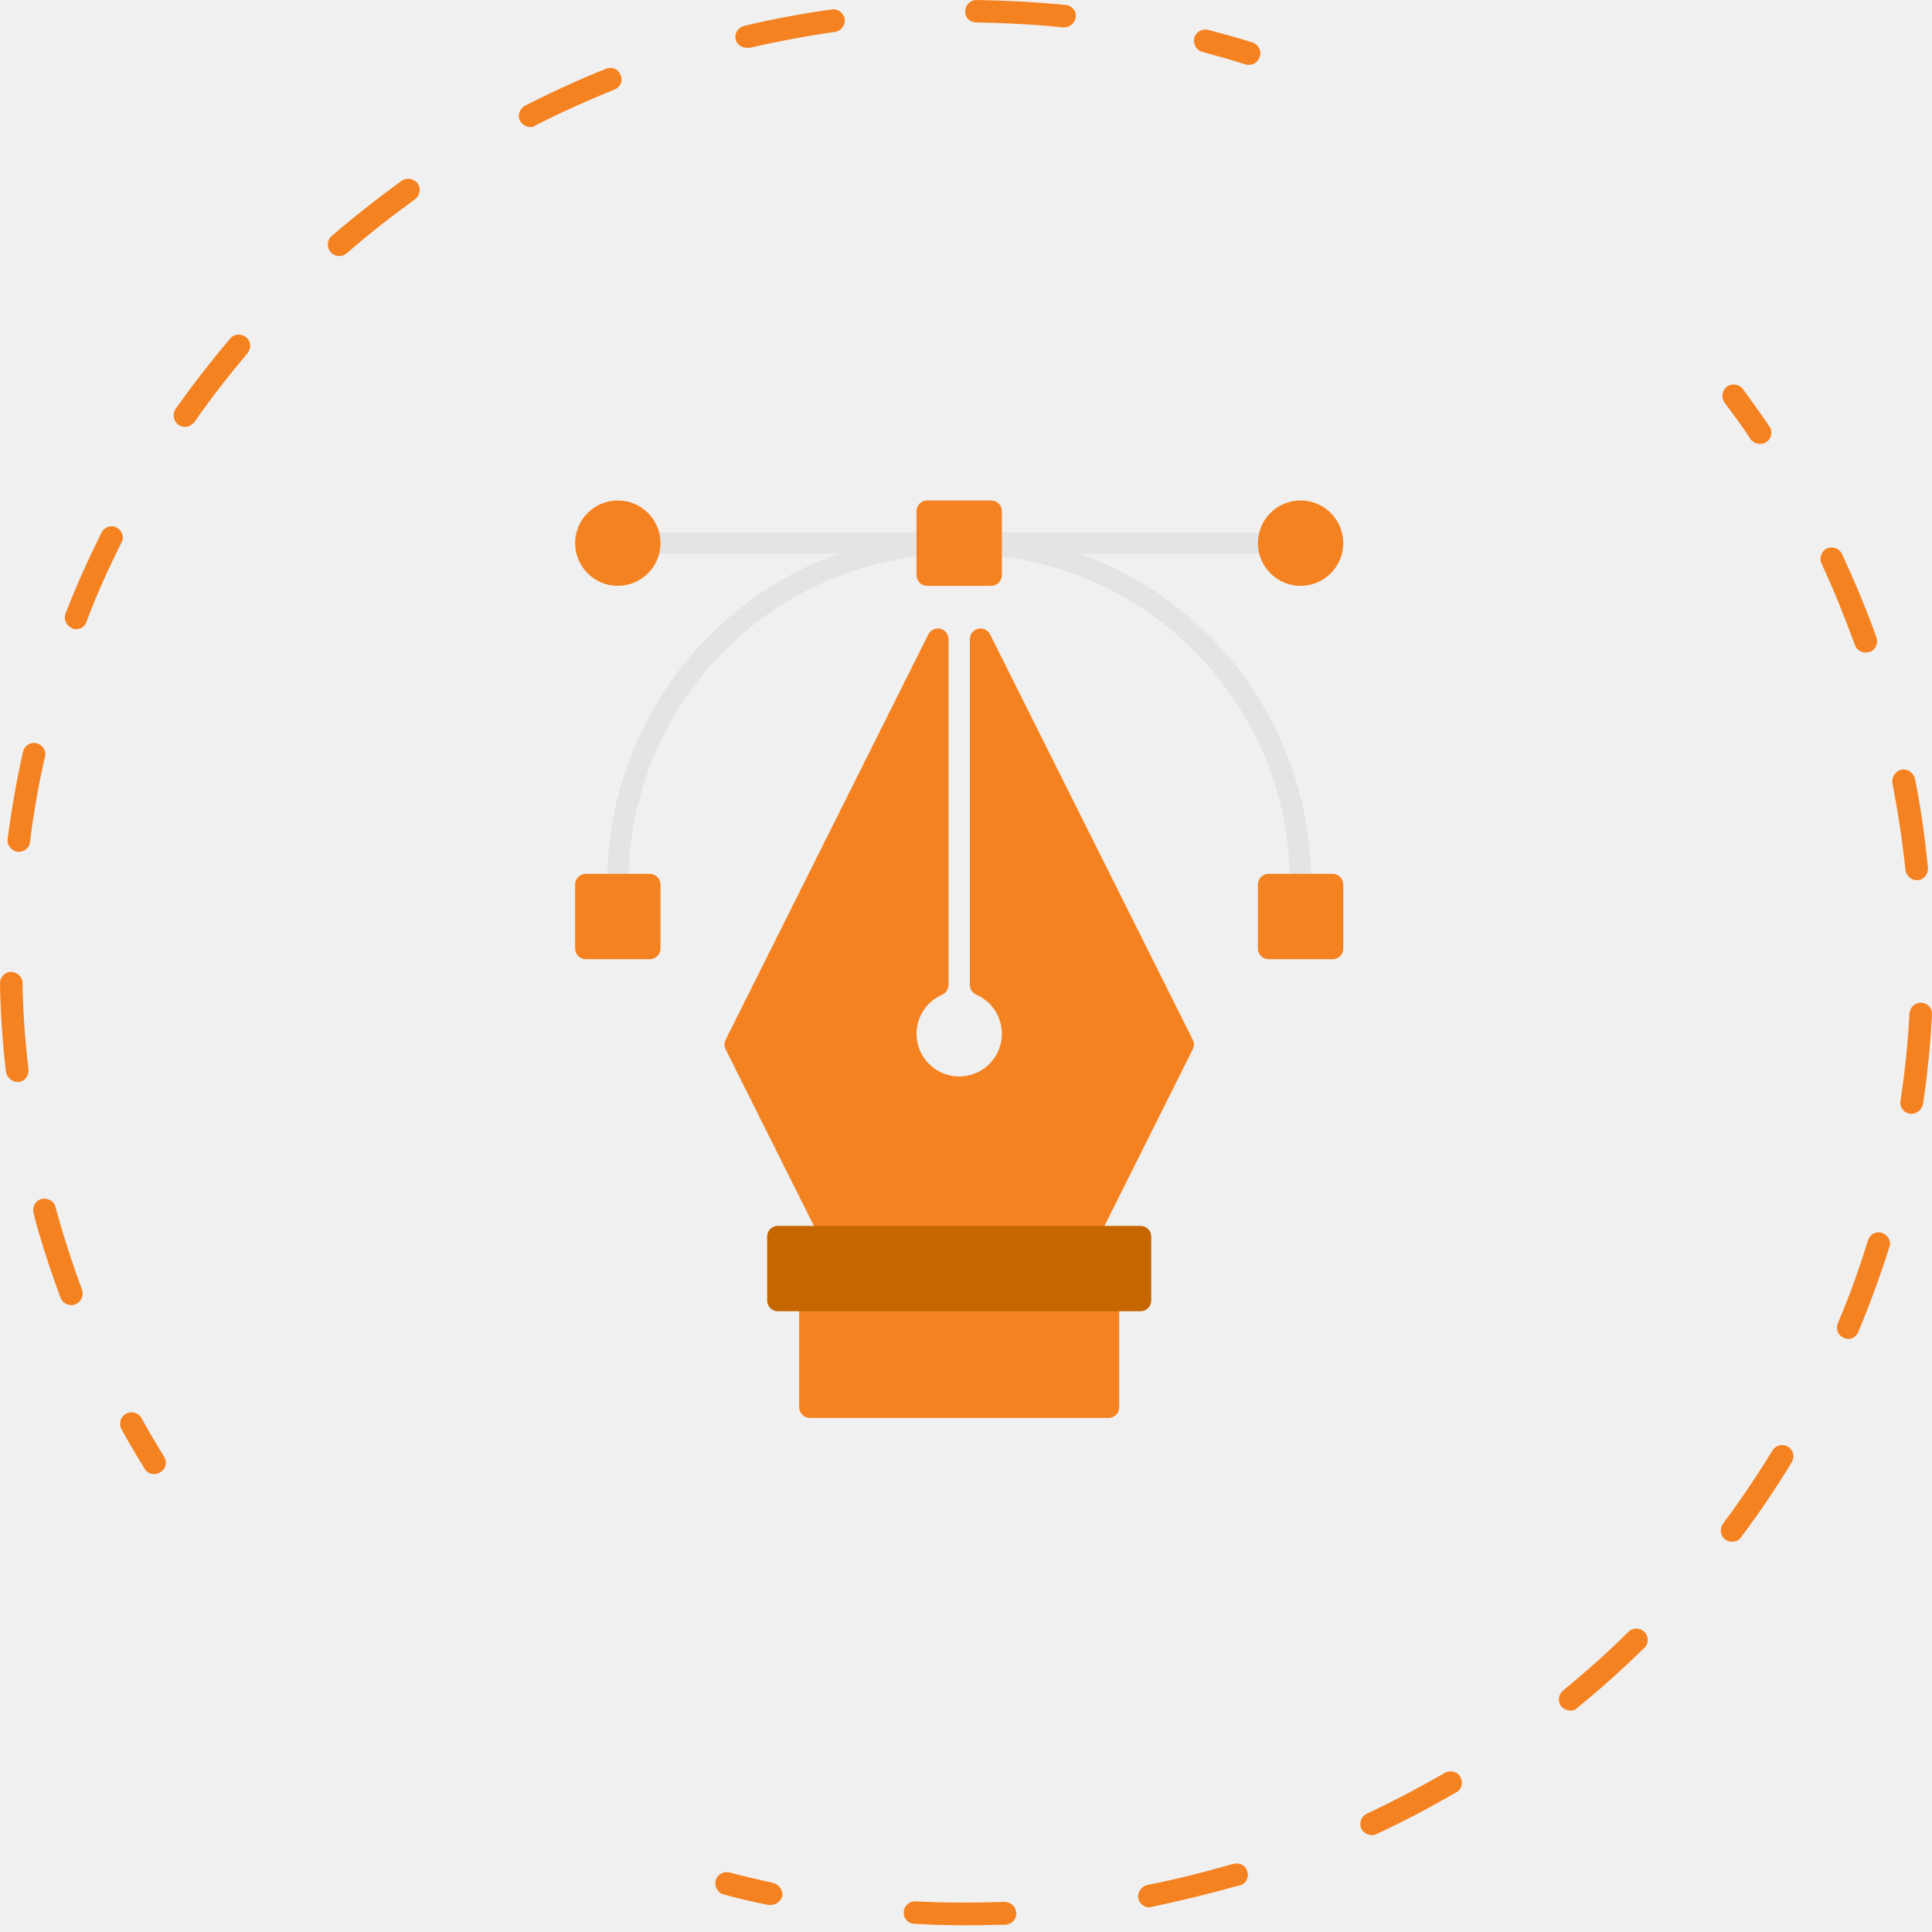
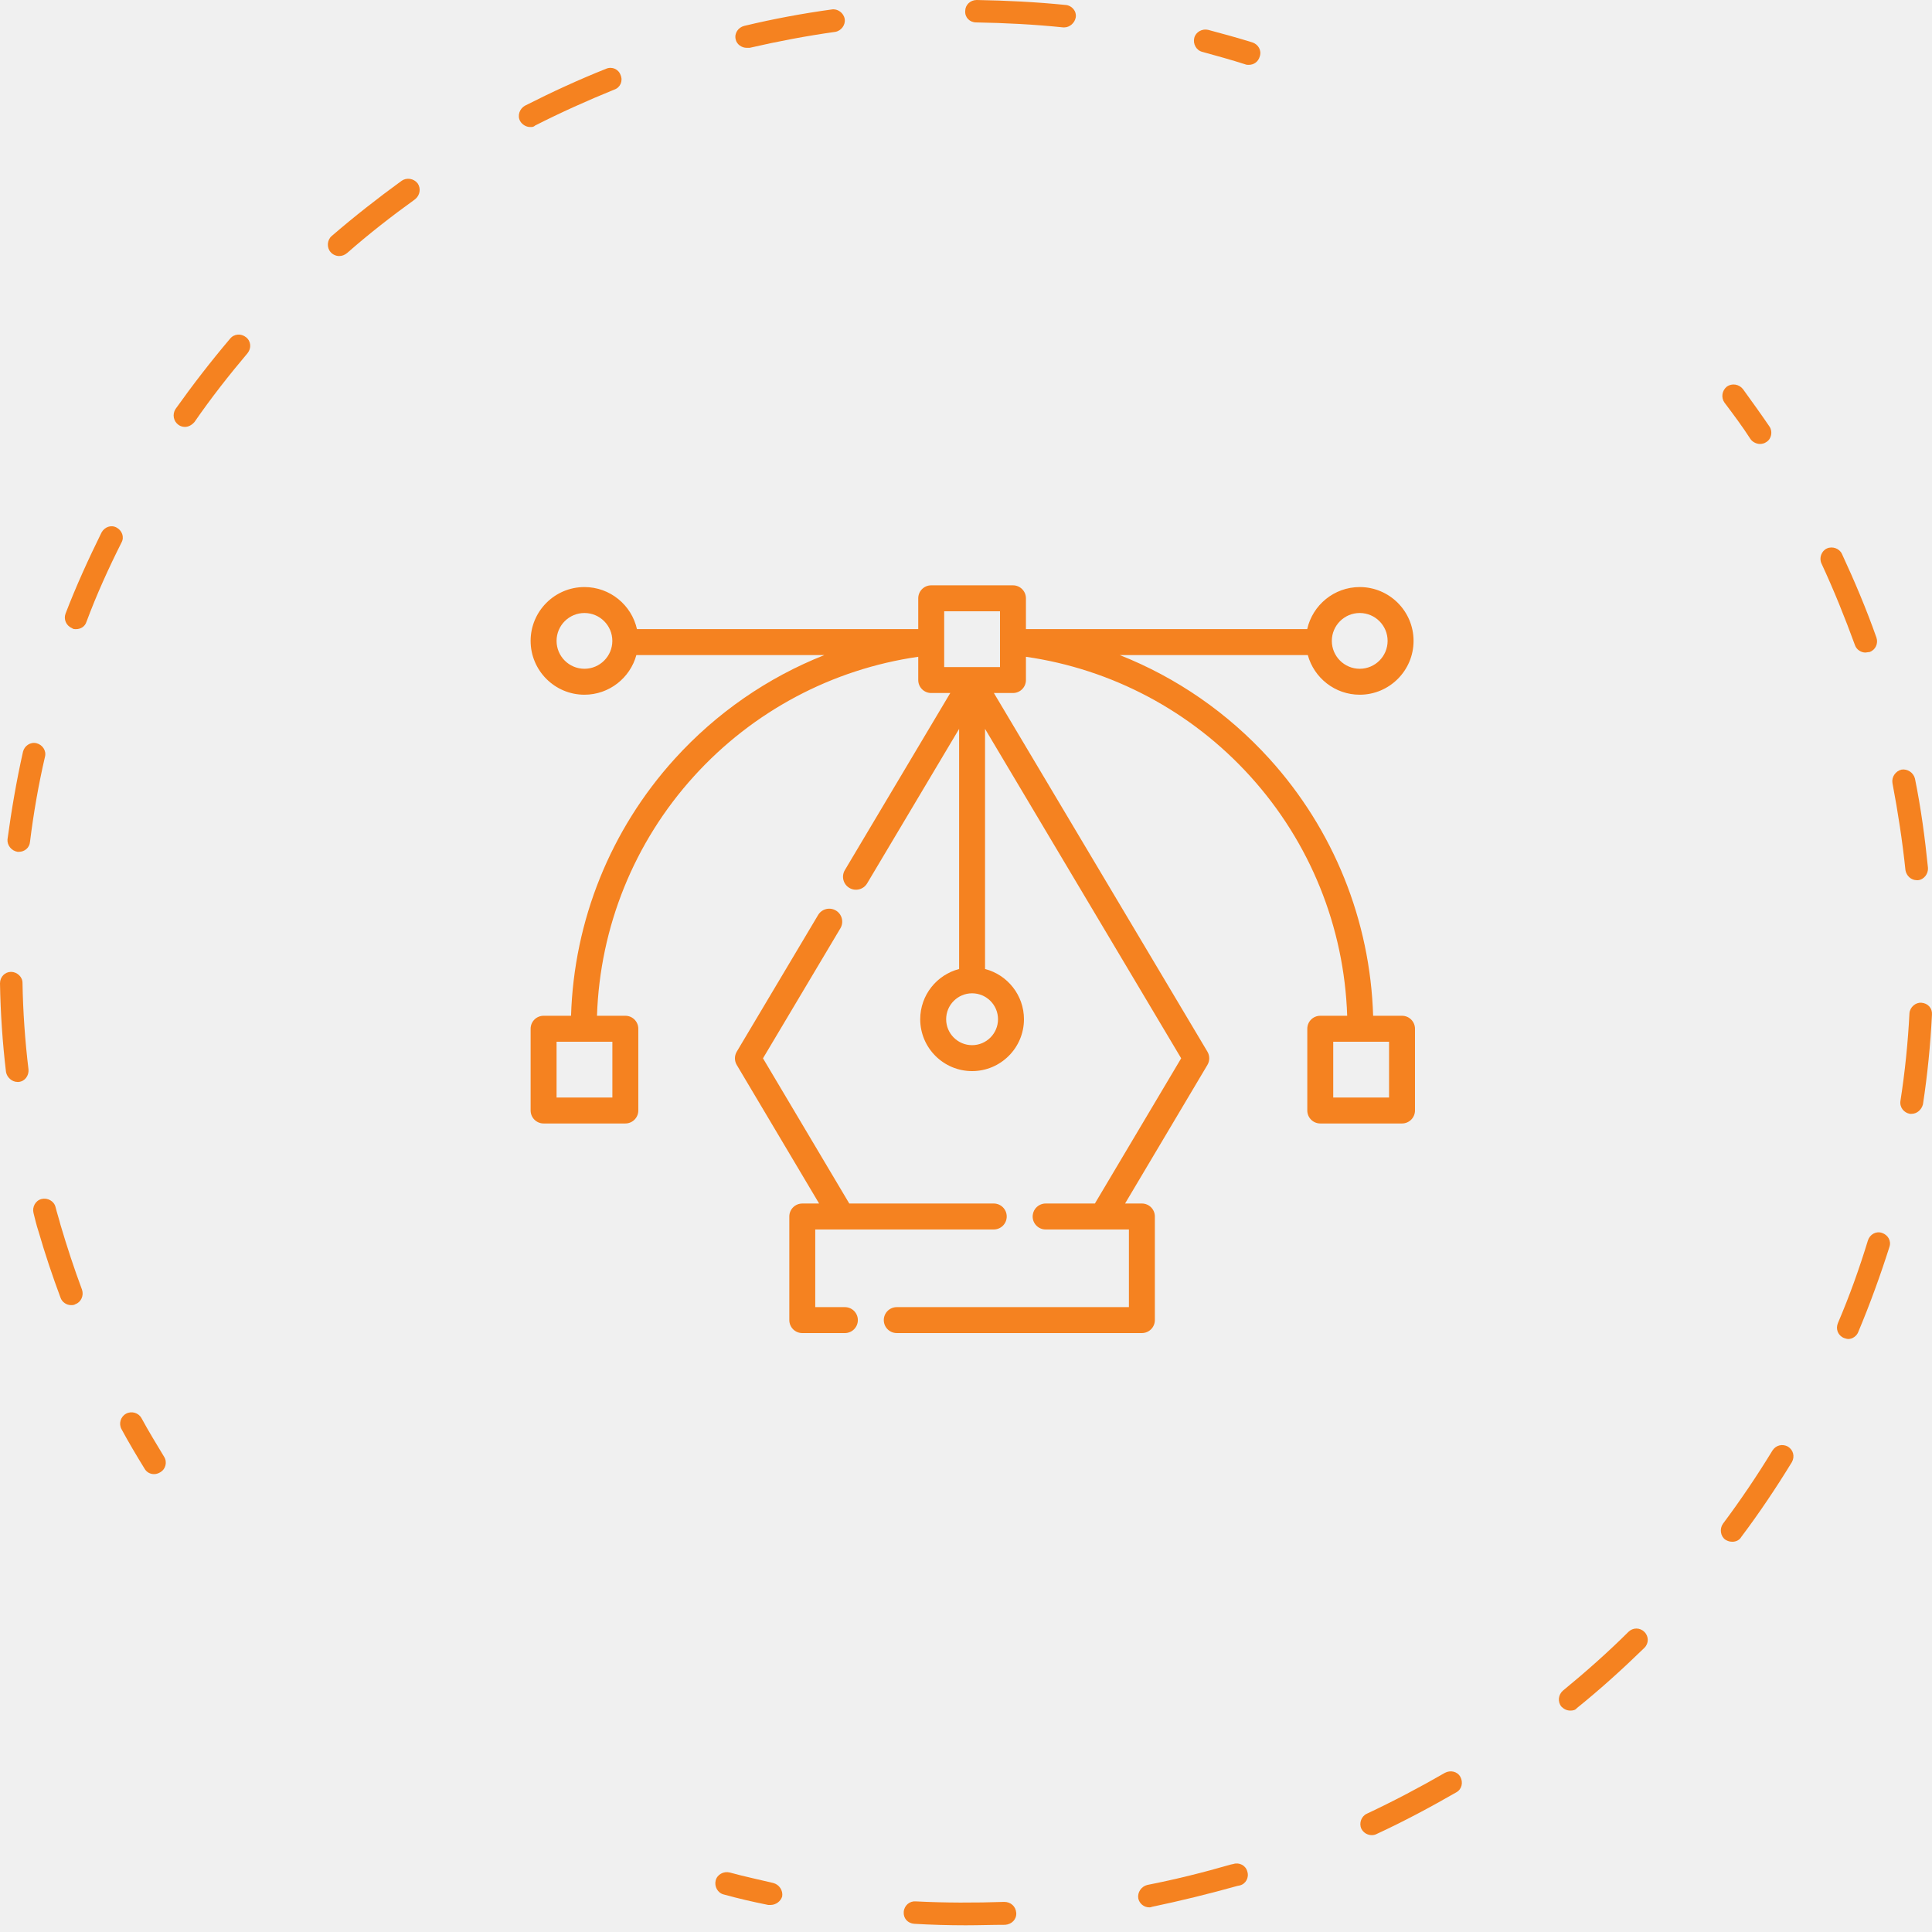
<svg xmlns="http://www.w3.org/2000/svg" width="142" height="142" viewBox="0 0 142 142" fill="none">
-   <path d="M129.353 32.63C129.096 32.63 128.802 32.484 128.655 32.264C128.067 31.346 127.405 30.466 126.743 29.585C126.486 29.218 126.56 28.705 126.927 28.411C127.295 28.154 127.809 28.228 128.103 28.595C128.765 29.512 129.427 30.429 130.052 31.346C130.309 31.713 130.199 32.264 129.831 32.484C129.684 32.594 129.5 32.63 129.353 32.63Z" fill="#F58220" />
-   <path d="M70.981 141.507C69.731 141.507 68.445 141.471 67.195 141.397C66.717 141.361 66.386 140.995 66.423 140.519C66.46 140.043 66.864 139.713 67.305 139.75C69.474 139.86 71.679 139.86 73.811 139.786C74.289 139.786 74.657 140.116 74.694 140.592C74.73 141.068 74.363 141.434 73.885 141.471C72.929 141.471 71.973 141.507 70.981 141.507ZM84.471 140.189C84.067 140.189 83.736 139.896 83.662 139.53C83.589 139.091 83.883 138.651 84.324 138.542C86.382 138.139 88.441 137.626 90.463 137.04L90.646 137.004C91.088 136.857 91.565 137.114 91.676 137.553C91.823 137.992 91.565 138.468 91.124 138.578L90.941 138.615C88.845 139.201 86.75 139.713 84.655 140.153C84.581 140.189 84.508 140.189 84.471 140.189ZM100.828 134.88C100.498 134.88 100.203 134.697 100.056 134.404C99.873 134.002 100.056 133.489 100.461 133.306C102.409 132.391 104.357 131.365 106.195 130.304C106.599 130.084 107.114 130.194 107.334 130.597C107.555 130.999 107.445 131.512 107.04 131.732C105.129 132.83 103.144 133.892 101.159 134.807C101.086 134.844 100.975 134.88 100.828 134.88ZM115.421 125.727C115.164 125.727 114.943 125.617 114.76 125.434C114.466 125.068 114.539 124.556 114.87 124.263C116.524 122.908 118.178 121.443 119.685 119.942C120.016 119.613 120.531 119.613 120.861 119.942C121.192 120.272 121.192 120.784 120.861 121.114C119.281 122.652 117.627 124.153 115.899 125.544C115.789 125.691 115.605 125.727 115.421 125.727ZM127.331 113.316C127.147 113.316 127 113.279 126.816 113.169C126.449 112.913 126.375 112.364 126.632 111.997C127.919 110.277 129.132 108.483 130.271 106.615C130.529 106.213 131.007 106.103 131.411 106.323C131.815 106.579 131.926 107.055 131.705 107.458C130.565 109.325 129.316 111.192 127.992 112.949C127.845 113.206 127.588 113.316 127.331 113.316ZM135.859 98.414C135.748 98.414 135.638 98.378 135.528 98.341C135.087 98.158 134.903 97.682 135.087 97.243C135.932 95.266 136.667 93.215 137.292 91.165C137.439 90.726 137.88 90.469 138.321 90.616C138.762 90.762 139.02 91.202 138.873 91.641C138.211 93.728 137.439 95.851 136.594 97.865C136.483 98.195 136.153 98.414 135.859 98.414ZM140.49 81.865C140.453 81.865 140.417 81.865 140.38 81.865C139.939 81.792 139.608 81.389 139.681 80.913C140.012 78.79 140.233 76.63 140.343 74.47C140.38 74.03 140.784 73.664 141.225 73.701C141.703 73.737 142.034 74.103 141.997 74.579C141.887 76.776 141.666 79.01 141.336 81.17C141.225 81.572 140.894 81.865 140.49 81.865ZM140.894 64.694C140.453 64.694 140.123 64.365 140.049 63.962C139.828 61.838 139.498 59.678 139.093 57.555C139.02 57.115 139.314 56.676 139.755 56.566C140.196 56.493 140.637 56.786 140.747 57.225C141.188 59.385 141.483 61.582 141.703 63.779C141.74 64.218 141.409 64.657 140.968 64.694C140.931 64.694 140.931 64.694 140.894 64.694ZM137.108 47.962C136.778 47.962 136.447 47.742 136.336 47.413C135.601 45.399 134.793 43.386 133.874 41.408C133.69 41.006 133.874 40.493 134.278 40.31C134.682 40.127 135.197 40.31 135.381 40.713C136.3 42.69 137.182 44.777 137.917 46.864C138.064 47.303 137.844 47.779 137.402 47.926C137.292 47.926 137.182 47.962 137.108 47.962Z" fill="#F58220" />
-   <path d="M56.645 140.011C56.571 140.011 56.534 140.011 56.461 140.011C55.358 139.791 54.255 139.534 53.189 139.24C52.748 139.13 52.491 138.653 52.601 138.213C52.712 137.773 53.189 137.516 53.63 137.626C54.696 137.92 55.762 138.14 56.828 138.396C57.269 138.507 57.563 138.947 57.49 139.387C57.38 139.754 57.012 140.011 56.645 140.011Z" fill="#F58220" />
+   <path d="M129.353 32.631C129.096 32.631 128.802 32.484 128.655 32.264C128.066 31.346 127.405 30.466 126.743 29.585C126.486 29.218 126.559 28.705 126.927 28.411C127.295 28.154 127.809 28.228 128.103 28.595C128.765 29.512 129.427 30.429 130.051 31.346C130.309 31.713 130.198 32.264 129.831 32.484C129.684 32.594 129.5 32.631 129.353 32.631Z" fill="#F58220" />
+   <path d="M70.981 141.507C69.731 141.507 68.444 141.471 67.195 141.398C66.717 141.361 66.386 140.995 66.423 140.519C66.46 140.043 66.864 139.713 67.305 139.75C69.474 139.86 71.679 139.86 73.811 139.787C74.289 139.787 74.656 140.116 74.693 140.592C74.73 141.068 74.362 141.434 73.885 141.471C72.929 141.471 71.973 141.507 70.981 141.507ZM84.471 140.189C84.067 140.189 83.736 139.896 83.662 139.53C83.589 139.091 83.883 138.652 84.324 138.542C86.382 138.139 88.441 137.626 90.462 137.041L90.646 137.004C91.087 136.858 91.565 137.114 91.675 137.553C91.822 137.993 91.565 138.469 91.124 138.578L90.94 138.615C88.845 139.201 86.75 139.713 84.655 140.153C84.581 140.189 84.508 140.189 84.471 140.189ZM100.828 134.881C100.497 134.881 100.203 134.697 100.056 134.405C99.872 134.002 100.056 133.489 100.461 133.306C102.409 132.391 104.357 131.366 106.195 130.304C106.599 130.084 107.114 130.194 107.334 130.597C107.555 131 107.445 131.512 107.04 131.732C105.129 132.83 103.144 133.892 101.159 134.807C101.085 134.844 100.975 134.881 100.828 134.881ZM115.421 125.727C115.164 125.727 114.943 125.618 114.759 125.434C114.465 125.068 114.539 124.556 114.87 124.263C116.524 122.908 118.178 121.444 119.685 119.943C120.016 119.613 120.53 119.613 120.861 119.943C121.192 120.272 121.192 120.785 120.861 121.114C119.281 122.652 117.626 124.153 115.899 125.544C115.789 125.691 115.605 125.727 115.421 125.727ZM127.331 113.316C127.147 113.316 127 113.279 126.816 113.169C126.448 112.913 126.375 112.364 126.632 111.998C127.919 110.277 129.132 108.483 130.271 106.616C130.528 106.213 131.006 106.103 131.411 106.323C131.815 106.579 131.925 107.055 131.705 107.458C130.565 109.325 129.315 111.192 127.992 112.95C127.845 113.206 127.588 113.316 127.331 113.316ZM135.858 98.415C135.748 98.415 135.638 98.378 135.528 98.341C135.086 98.158 134.903 97.682 135.086 97.243C135.932 95.266 136.667 93.216 137.292 91.165C137.439 90.726 137.88 90.469 138.321 90.616C138.762 90.762 139.02 91.202 138.873 91.641C138.211 93.728 137.439 95.852 136.594 97.865C136.483 98.195 136.152 98.415 135.858 98.415ZM140.49 81.866C140.453 81.866 140.416 81.866 140.38 81.866C139.938 81.792 139.608 81.39 139.681 80.914C140.012 78.79 140.233 76.63 140.343 74.47C140.38 74.031 140.784 73.664 141.225 73.701C141.703 73.738 142.034 74.104 141.997 74.58C141.887 76.776 141.666 79.01 141.335 81.17C141.225 81.573 140.894 81.866 140.49 81.866ZM140.894 64.694C140.453 64.694 140.122 64.365 140.049 63.962C139.828 61.839 139.497 59.678 139.093 57.555C139.02 57.115 139.314 56.676 139.755 56.566C140.196 56.493 140.637 56.786 140.747 57.225C141.188 59.386 141.482 61.582 141.703 63.779C141.74 64.218 141.409 64.658 140.968 64.694C140.931 64.694 140.931 64.694 140.894 64.694ZM137.108 47.962C136.777 47.962 136.446 47.743 136.336 47.413C135.601 45.4 134.792 43.386 133.873 41.409C133.69 41.006 133.873 40.493 134.278 40.31C134.682 40.127 135.197 40.31 135.381 40.713C136.299 42.69 137.182 44.777 137.917 46.864C138.064 47.303 137.843 47.779 137.402 47.926C137.292 47.926 137.182 47.962 137.108 47.962Z" fill="#F58220" />
+   <path d="M56.645 140.011C56.571 140.011 56.534 140.011 56.461 140.011C55.358 139.791 54.255 139.534 53.189 139.241C52.748 139.131 52.491 138.654 52.601 138.213C52.711 137.773 53.189 137.516 53.63 137.626C54.696 137.92 55.762 138.14 56.828 138.397C57.269 138.507 57.563 138.947 57.49 139.387C57.38 139.754 57.012 140.011 56.645 140.011Z" fill="#F58220" />
  <path d="M11.321 108.346C11.027 108.346 10.77 108.199 10.623 107.942C10.035 106.988 9.447 105.998 8.932 105.044C8.711 104.64 8.859 104.127 9.263 103.906C9.667 103.686 10.182 103.833 10.402 104.237C10.917 105.191 11.505 106.145 12.056 107.062C12.314 107.465 12.167 107.979 11.799 108.199C11.615 108.309 11.468 108.346 11.321 108.346Z" fill="#F58220" />
  <path d="M5.22 95.925C4.889 95.925 4.558 95.705 4.448 95.376C3.86 93.801 3.308 92.154 2.83 90.506C2.683 90.067 2.573 89.591 2.463 89.151C2.353 88.712 2.61 88.236 3.051 88.126C3.492 88.016 3.97 88.273 4.08 88.712C4.19 89.151 4.337 89.591 4.448 90.03C4.926 91.641 5.44 93.216 6.028 94.79C6.175 95.229 5.955 95.705 5.55 95.852C5.44 95.925 5.33 95.925 5.22 95.925ZM1.287 79.522C0.882 79.522 0.515 79.193 0.441 78.79C0.184 76.63 0.037 74.433 0 72.273C0 71.797 0.368 71.431 0.809 71.431C1.25 71.431 1.654 71.797 1.654 72.237C1.691 74.36 1.838 76.484 2.095 78.607C2.132 79.046 1.838 79.486 1.36 79.522C1.36 79.522 1.323 79.522 1.287 79.522ZM1.397 62.607C1.36 62.607 1.323 62.607 1.287 62.607C0.845 62.534 0.515 62.131 0.551 61.692C0.845 59.532 1.213 57.372 1.691 55.248C1.801 54.809 2.242 54.516 2.683 54.626C3.124 54.736 3.418 55.175 3.308 55.614C2.83 57.665 2.463 59.788 2.205 61.875C2.169 62.315 1.801 62.607 1.397 62.607ZM5.587 46.242C5.477 46.242 5.367 46.242 5.293 46.168C4.852 45.985 4.668 45.509 4.815 45.107C5.587 43.093 6.506 41.079 7.462 39.139C7.682 38.736 8.16 38.553 8.565 38.773C8.969 38.992 9.153 39.468 8.932 39.871C7.976 41.775 7.094 43.715 6.359 45.692C6.249 46.059 5.918 46.242 5.587 46.242ZM13.6 31.377C13.453 31.377 13.27 31.34 13.123 31.23C12.755 30.974 12.645 30.462 12.902 30.059C14.152 28.302 15.512 26.544 16.909 24.896C17.203 24.53 17.717 24.494 18.085 24.787C18.453 25.08 18.489 25.592 18.195 25.958C16.835 27.569 15.512 29.253 14.299 31.011C14.115 31.23 13.858 31.377 13.6 31.377ZM24.922 18.819C24.701 18.819 24.444 18.709 24.297 18.526C24.003 18.196 24.04 17.647 24.37 17.354C26.025 15.927 27.752 14.572 29.517 13.29C29.884 13.034 30.399 13.107 30.693 13.473C30.95 13.839 30.877 14.352 30.509 14.645C28.782 15.89 27.091 17.208 25.51 18.599C25.326 18.746 25.142 18.819 24.922 18.819ZM38.963 9.336C38.669 9.336 38.375 9.153 38.228 8.897C38.008 8.494 38.191 7.982 38.596 7.762C40.544 6.773 42.529 5.858 44.551 5.053C44.992 4.869 45.469 5.089 45.617 5.528C45.8 5.968 45.58 6.444 45.139 6.59C43.154 7.396 41.206 8.274 39.331 9.226C39.221 9.336 39.11 9.336 38.963 9.336ZM54.88 3.515C54.512 3.515 54.144 3.259 54.071 2.892C53.961 2.453 54.255 2.014 54.696 1.904C56.828 1.391 58.996 0.989 61.128 0.696C61.569 0.622 62.011 0.952 62.084 1.391C62.158 1.831 61.827 2.27 61.386 2.343C59.291 2.636 57.159 3.039 55.1 3.515C55.027 3.515 54.953 3.515 54.88 3.515ZM78.221 2.014C78.184 2.014 78.147 2.014 78.147 2.014C76.015 1.794 73.883 1.684 71.751 1.648C71.274 1.648 70.906 1.281 70.943 0.805C70.943 0.366 71.31 0 71.788 0C73.957 0.037 76.162 0.146 78.331 0.366C78.772 0.403 79.14 0.805 79.066 1.281C78.993 1.684 78.625 2.014 78.221 2.014Z" fill="#F58220" />
-   <path d="M91.785 4.765C91.712 4.765 91.601 4.765 91.528 4.729C90.498 4.399 89.433 4.105 88.367 3.811C87.925 3.701 87.668 3.224 87.778 2.784C87.889 2.344 88.367 2.087 88.808 2.197C89.91 2.491 90.976 2.784 92.042 3.114C92.483 3.261 92.741 3.701 92.594 4.142C92.483 4.545 92.153 4.765 91.785 4.765Z" fill="#F58220" />
-   <path d="M87.667 76.422L72.77 46.627C72.691 46.469 72.561 46.342 72.401 46.267C72.241 46.192 72.06 46.173 71.888 46.214C71.716 46.255 71.563 46.352 71.453 46.491C71.344 46.629 71.284 46.801 71.284 46.977V72.39C71.284 72.541 71.328 72.69 71.411 72.817C71.494 72.945 71.612 73.045 71.75 73.106C72.412 73.394 72.954 73.9 73.285 74.54C73.617 75.181 73.718 75.915 73.571 76.621C73.424 77.327 73.038 77.961 72.479 78.416C71.92 78.871 71.221 79.119 70.5 79.119C69.779 79.119 69.08 78.871 68.521 78.416C67.962 77.961 67.576 77.327 67.429 76.621C67.283 75.915 67.383 75.181 67.715 74.54C68.046 73.9 68.588 73.394 69.25 73.106C69.388 73.045 69.506 72.945 69.589 72.817C69.672 72.69 69.716 72.541 69.716 72.39V46.977C69.716 46.801 69.656 46.629 69.547 46.491C69.437 46.352 69.284 46.255 69.112 46.214C68.94 46.173 68.76 46.192 68.6 46.267C68.439 46.342 68.309 46.469 68.231 46.627L53.333 76.422C53.278 76.531 53.25 76.651 53.25 76.773C53.25 76.895 53.278 77.015 53.333 77.124L60.39 91.237C60.455 91.368 60.555 91.477 60.679 91.553C60.803 91.63 60.945 91.671 61.091 91.671H79.909C80.055 91.671 80.198 91.63 80.321 91.553C80.445 91.477 80.545 91.368 80.611 91.237L87.667 77.124C87.722 77.015 87.75 76.895 87.75 76.773C87.75 76.651 87.722 76.531 87.667 76.422Z" fill="#F58220" />
-   <path d="M79.42 40.705H93.239C93.447 40.705 93.646 40.622 93.793 40.475C93.94 40.328 94.023 40.129 94.023 39.921C94.023 39.713 93.94 39.513 93.793 39.366C93.646 39.219 93.447 39.136 93.239 39.136H72.852C72.644 39.136 72.445 39.219 72.298 39.366C72.151 39.513 72.068 39.713 72.068 39.921C72.068 39.931 72.074 39.94 72.074 39.95L72.072 39.958C72.062 40.061 72.073 40.164 72.103 40.262C72.134 40.361 72.183 40.452 72.249 40.531C72.315 40.611 72.395 40.676 72.487 40.724C72.578 40.772 72.677 40.802 72.78 40.811C78.816 41.351 84.43 44.138 88.509 48.619C92.588 53.101 94.836 58.951 94.807 65.011C94.807 65.219 94.889 65.419 95.037 65.566C95.183 65.713 95.383 65.796 95.591 65.796C95.799 65.796 95.998 65.713 96.145 65.566C96.292 65.419 96.375 65.219 96.375 65.011C96.399 59.706 94.783 54.524 91.748 50.172C88.713 45.821 84.407 42.514 79.42 40.705Z" fill="#E4E4E4" />
-   <path d="M68.148 39.136H47.761C47.553 39.136 47.354 39.219 47.207 39.366C47.06 39.513 46.977 39.713 46.977 39.921C46.977 40.129 47.06 40.328 47.207 40.475C47.354 40.622 47.553 40.705 47.761 40.705H61.58C56.593 42.514 52.287 45.821 49.252 50.172C46.217 54.524 44.601 59.706 44.625 65.011C44.625 65.219 44.708 65.419 44.855 65.566C45.002 65.713 45.201 65.796 45.409 65.796C45.617 65.796 45.816 65.713 45.964 65.566C46.111 65.419 46.193 65.219 46.193 65.011C46.164 58.951 48.412 53.101 52.491 48.619C56.57 44.138 62.184 41.351 68.22 40.811C68.323 40.802 68.422 40.772 68.513 40.724C68.605 40.676 68.685 40.611 68.751 40.531C68.817 40.452 68.866 40.361 68.897 40.262C68.927 40.164 68.938 40.061 68.928 39.958L68.926 39.95C68.926 39.94 68.932 39.931 68.932 39.921C68.932 39.713 68.849 39.513 68.702 39.366C68.555 39.219 68.356 39.136 68.148 39.136Z" fill="#E4E4E4" />
-   <path d="M81.477 94.807H59.523C59.09 94.807 58.739 95.158 58.739 95.591V103.432C58.739 103.865 59.09 104.216 59.523 104.216H81.477C81.91 104.216 82.261 103.865 82.261 103.432V95.591C82.261 95.158 81.91 94.807 81.477 94.807Z" fill="#F58220" />
-   <path d="M83.83 90.102H57.17C56.737 90.102 56.386 90.453 56.386 90.886V95.591C56.386 96.024 56.737 96.375 57.17 96.375H83.83C84.263 96.375 84.614 96.024 84.614 95.591V90.886C84.614 90.453 84.263 90.102 83.83 90.102Z" fill="#C56600" />
-   <path d="M72.852 36.784H68.148C67.715 36.784 67.364 37.135 67.364 37.568V42.273C67.364 42.706 67.715 43.057 68.148 43.057H72.852C73.285 43.057 73.636 42.706 73.636 42.273V37.568C73.636 37.135 73.285 36.784 72.852 36.784Z" fill="#F58220" />
-   <path d="M47.761 64.227H43.057C42.624 64.227 42.273 64.578 42.273 65.011V69.716C42.273 70.149 42.624 70.5 43.057 70.5H47.761C48.194 70.5 48.545 70.149 48.545 69.716V65.011C48.545 64.578 48.194 64.227 47.761 64.227Z" fill="#F58220" />
-   <path d="M97.943 64.227H93.239C92.806 64.227 92.455 64.578 92.455 65.011V69.716C92.455 70.149 92.806 70.5 93.239 70.5H97.943C98.376 70.5 98.727 70.149 98.727 69.716V65.011C98.727 64.578 98.376 64.227 97.943 64.227Z" fill="#F58220" />
-   <path d="M95.591 43.057C97.323 43.057 98.727 41.653 98.727 39.92C98.727 38.188 97.323 36.784 95.591 36.784C93.859 36.784 92.455 38.188 92.455 39.92C92.455 41.653 93.859 43.057 95.591 43.057Z" fill="#F58220" />
-   <path d="M45.409 43.057C47.141 43.057 48.545 41.653 48.545 39.92C48.545 38.188 47.141 36.784 45.409 36.784C43.677 36.784 42.273 38.188 42.273 39.92C42.273 41.653 43.677 43.057 45.409 43.057Z" fill="#F58220" />
+   <path d="M91.785 4.766C91.712 4.766 91.601 4.766 91.528 4.729C90.499 4.399 89.433 4.105 88.367 3.812C87.925 3.702 87.668 3.225 87.778 2.784C87.889 2.344 88.367 2.087 88.808 2.197C89.91 2.491 90.976 2.784 92.042 3.115C92.483 3.261 92.741 3.702 92.594 4.142C92.483 4.545 92.153 4.766 91.785 4.766Z" fill="#F58220" />
+   <g clip-path="url(#clip0_541_2909)">
+     <path d="M73.04 88.457H62.421L56.079 77.784L61.768 68.229C62.037 67.776 61.889 67.191 61.437 66.922C60.984 66.653 60.399 66.801 60.13 67.253L54.151 77.296C53.972 77.597 53.972 77.971 54.15 78.271L60.204 88.458H58.967C58.44 88.458 58.014 88.884 58.014 89.411V97.026C58.014 97.553 58.44 97.98 58.967 97.98H62.098C62.625 97.98 63.051 97.553 63.051 97.026C63.051 96.5 62.625 96.073 62.098 96.073H59.92V90.364H61.86C61.867 90.364 61.873 90.365 61.88 90.365H73.04C73.566 90.365 73.993 89.939 73.993 89.412C73.993 89.412 73.993 89.411 73.993 89.411C73.993 88.884 73.566 88.457 73.04 88.457Z" fill="#F58220" />
+     <path d="M103.047 74.658H100.924C100.708 67.655 98.023 60.982 93.307 55.777C90.237 52.39 86.467 49.795 82.302 48.147H96.122C96.581 49.824 98.118 51.061 99.938 51.061C102.12 51.061 103.895 49.286 103.895 47.104C103.895 44.923 102.12 43.148 99.938 43.148C98.054 43.148 96.474 44.473 96.078 46.24H75.405V43.974C75.405 43.448 74.978 43.021 74.452 43.021H68.443C67.916 43.021 67.49 43.448 67.49 43.974V46.24H46.816C46.421 44.473 44.841 43.148 42.956 43.148C40.775 43.148 39 44.923 39 47.104C39 49.286 40.775 51.061 42.956 51.061C44.777 51.061 46.314 49.824 46.772 48.147H60.592C56.427 49.795 52.658 52.39 49.588 55.777C44.871 60.982 42.187 67.655 41.971 74.658H39.953C39.427 74.658 39 75.085 39 75.612V81.62C39 82.147 39.427 82.574 39.953 82.574H45.962C46.489 82.574 46.915 82.147 46.915 81.62V75.612C46.915 75.085 46.489 74.658 45.962 74.658H43.878C44.094 68.13 46.602 61.911 51.001 57.058C55.333 52.277 61.156 49.184 67.49 48.273V49.983C67.49 50.51 67.916 50.936 68.443 50.936H69.844L62.095 63.953C61.826 64.405 61.974 64.99 62.426 65.26C62.879 65.529 63.464 65.38 63.733 64.928L70.494 53.572V71.221C68.852 71.645 67.635 73.139 67.635 74.913C67.635 77.015 69.345 78.725 71.447 78.725C73.549 78.725 75.26 77.015 75.26 74.913C75.26 73.139 74.043 71.645 72.4 71.221V53.572L86.815 77.784L80.473 88.457H76.853C76.359 88.457 75.953 88.833 75.904 89.314C75.901 89.346 75.899 89.379 75.899 89.412C75.899 89.938 76.326 90.365 76.852 90.365H81.015C81.021 90.365 81.028 90.364 81.034 90.364H82.974V96.073H65.911C65.385 96.073 64.958 96.499 64.958 97.026C64.958 97.552 65.385 97.979 65.911 97.979H83.928C84.454 97.979 84.881 97.552 84.881 97.026V89.411C84.881 88.884 84.454 88.457 83.928 88.457H82.691L88.744 78.271C88.923 77.97 88.922 77.596 88.744 77.296L73.05 50.936H74.452C74.978 50.936 75.405 50.51 75.405 49.983V48.273C81.739 49.184 87.561 52.277 91.894 57.058C96.292 61.911 98.801 68.13 99.017 74.658H97.038C96.511 74.658 96.085 75.085 96.085 75.612V81.62C96.085 82.147 96.511 82.574 97.038 82.574H103.047C103.573 82.574 104 82.147 104 81.62V75.612C104 75.085 103.573 74.658 103.047 74.658ZM99.938 45.055C101.069 45.055 101.988 45.974 101.988 47.104C101.988 48.235 101.069 49.154 99.938 49.154C98.808 49.154 97.888 48.235 97.888 47.104C97.889 45.974 98.808 45.055 99.938 45.055ZM42.956 49.154C41.826 49.154 40.907 48.235 40.907 47.104C40.907 45.974 41.826 45.055 42.956 45.055C44.087 45.055 45.006 45.974 45.006 47.104C45.006 48.235 44.087 49.154 42.956 49.154ZM45.009 76.565V80.667H40.907V76.565H45.009ZM73.353 74.913C73.353 75.964 72.498 76.819 71.447 76.819C70.396 76.819 69.541 75.964 69.541 74.913C69.541 73.862 70.396 73.007 71.447 73.007C72.498 73.007 73.353 73.862 73.353 74.913ZM73.499 47.19C73.499 47.191 73.499 47.192 73.499 47.193V49.03H69.396V47.194C69.396 47.193 69.396 47.191 69.396 47.189V44.928H73.499V47.19ZM102.094 80.667H97.991V76.565H102.094V80.667Z" fill="#F58220" />
+   </g>
+   <defs>
+     <clipPath id="clip0_541_2909">
+       <rect width="65" height="65" fill="white" transform="translate(39 38)" />
+     </clipPath>
+   </defs>
</svg>
